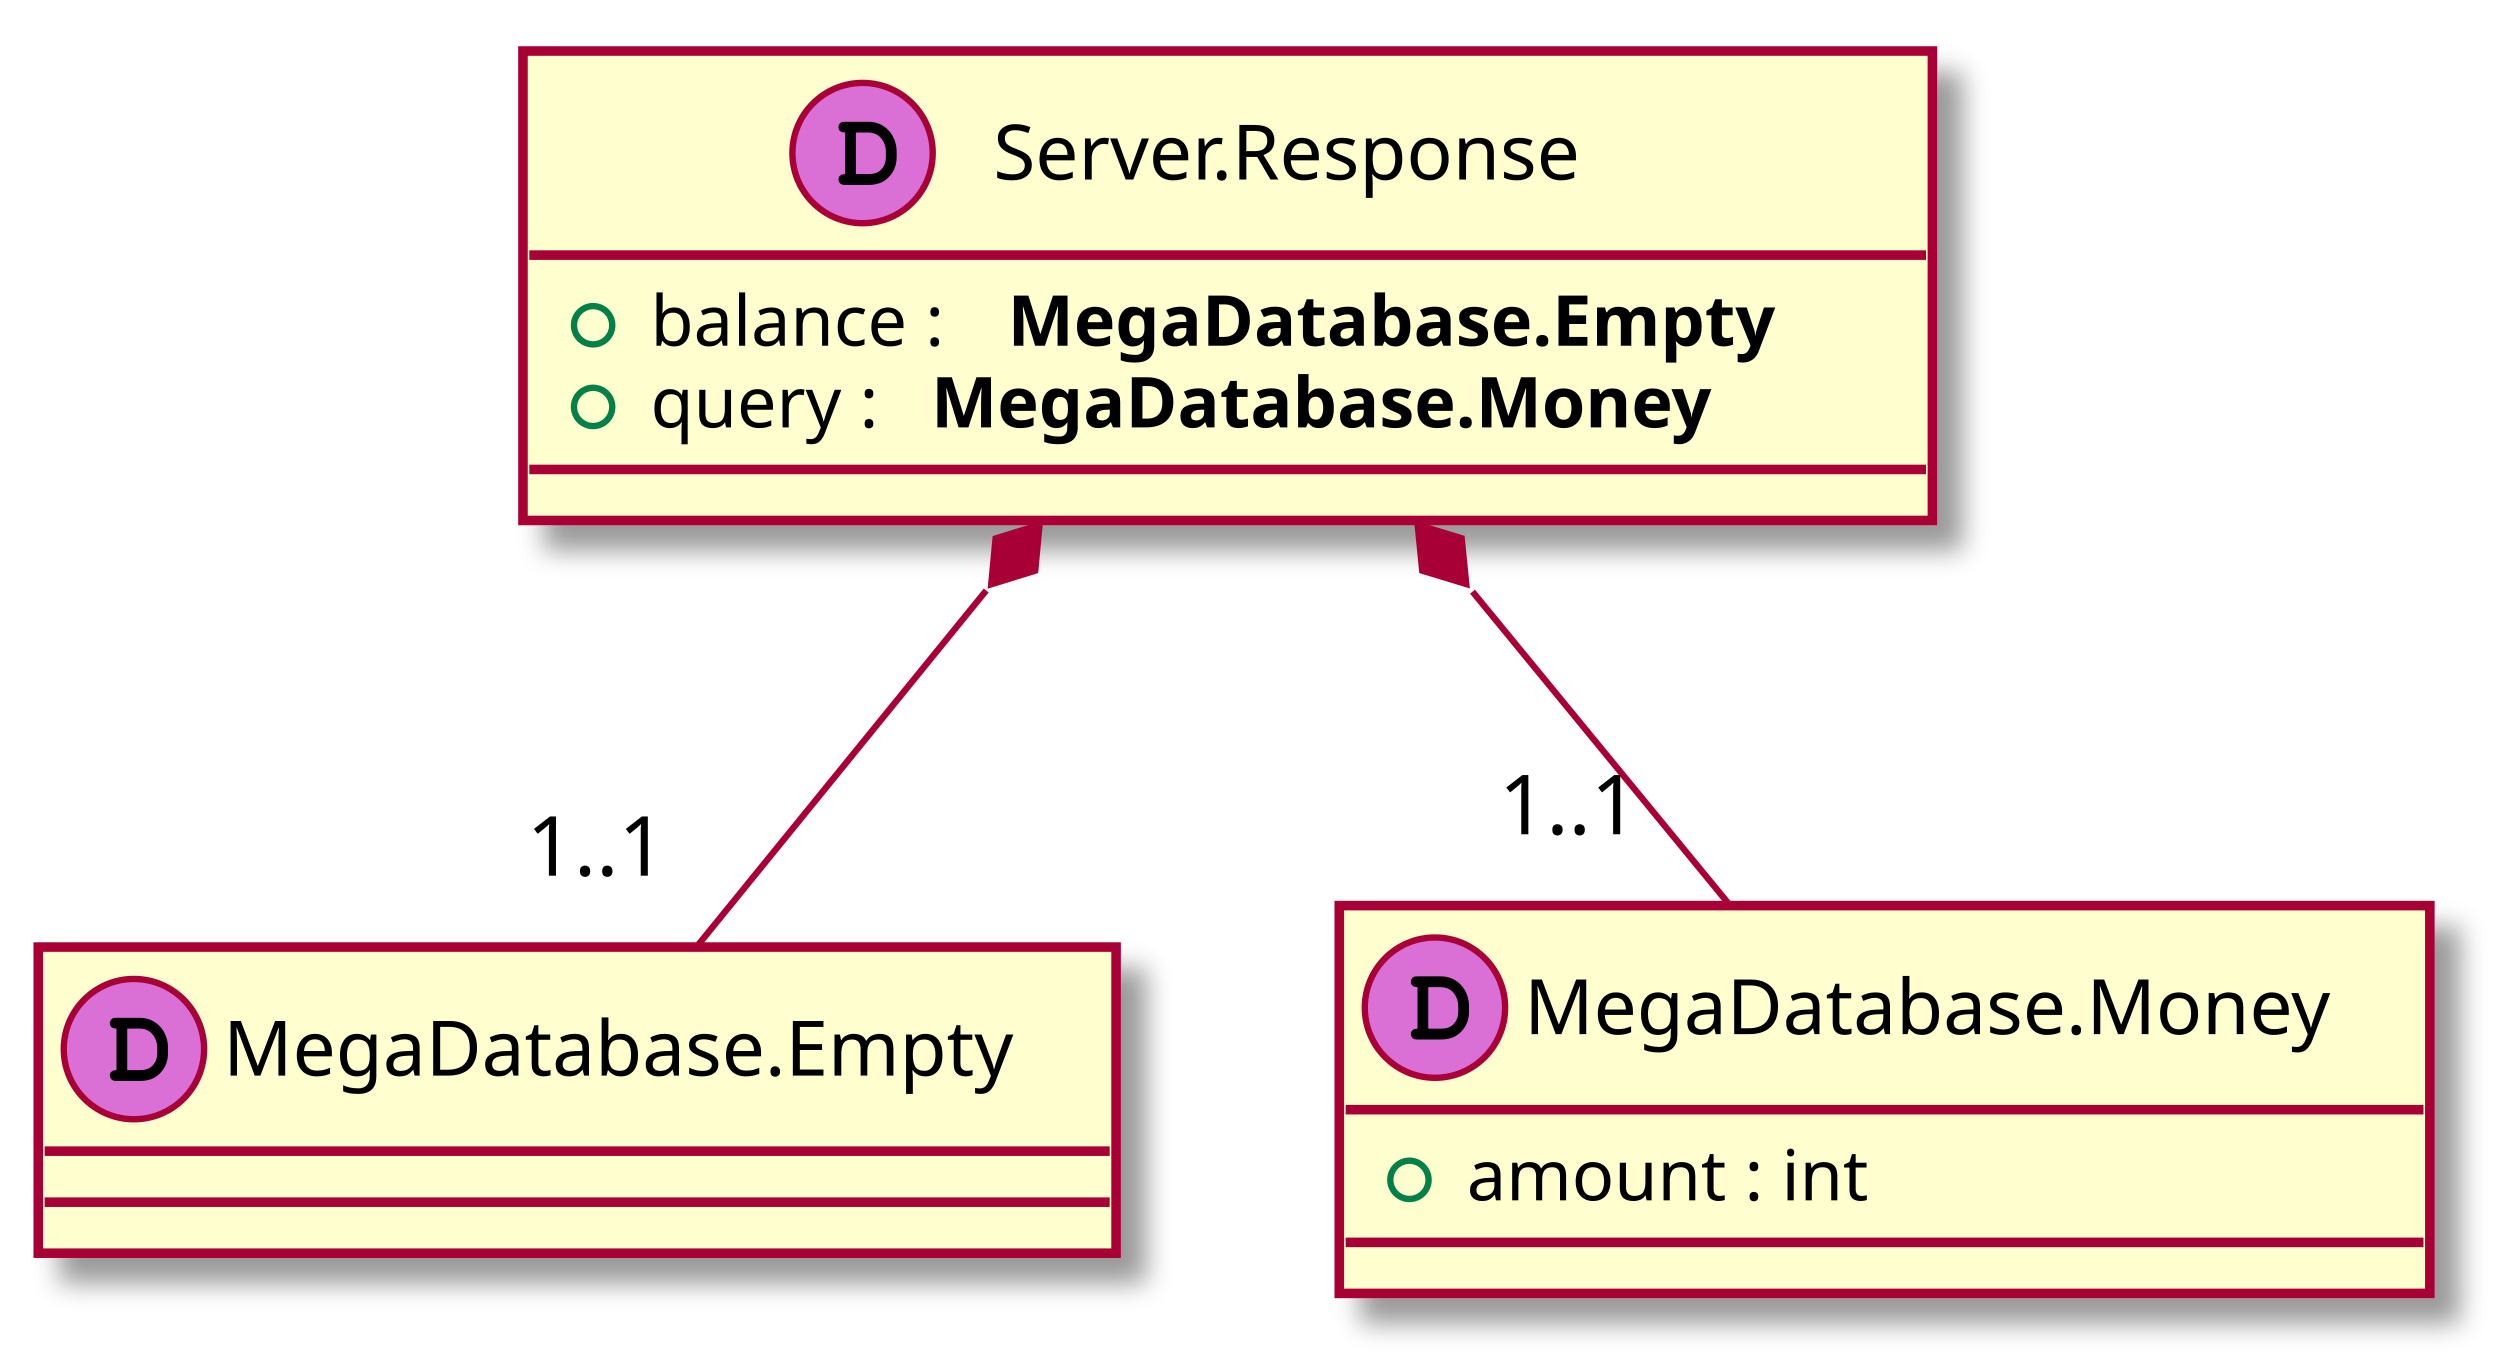
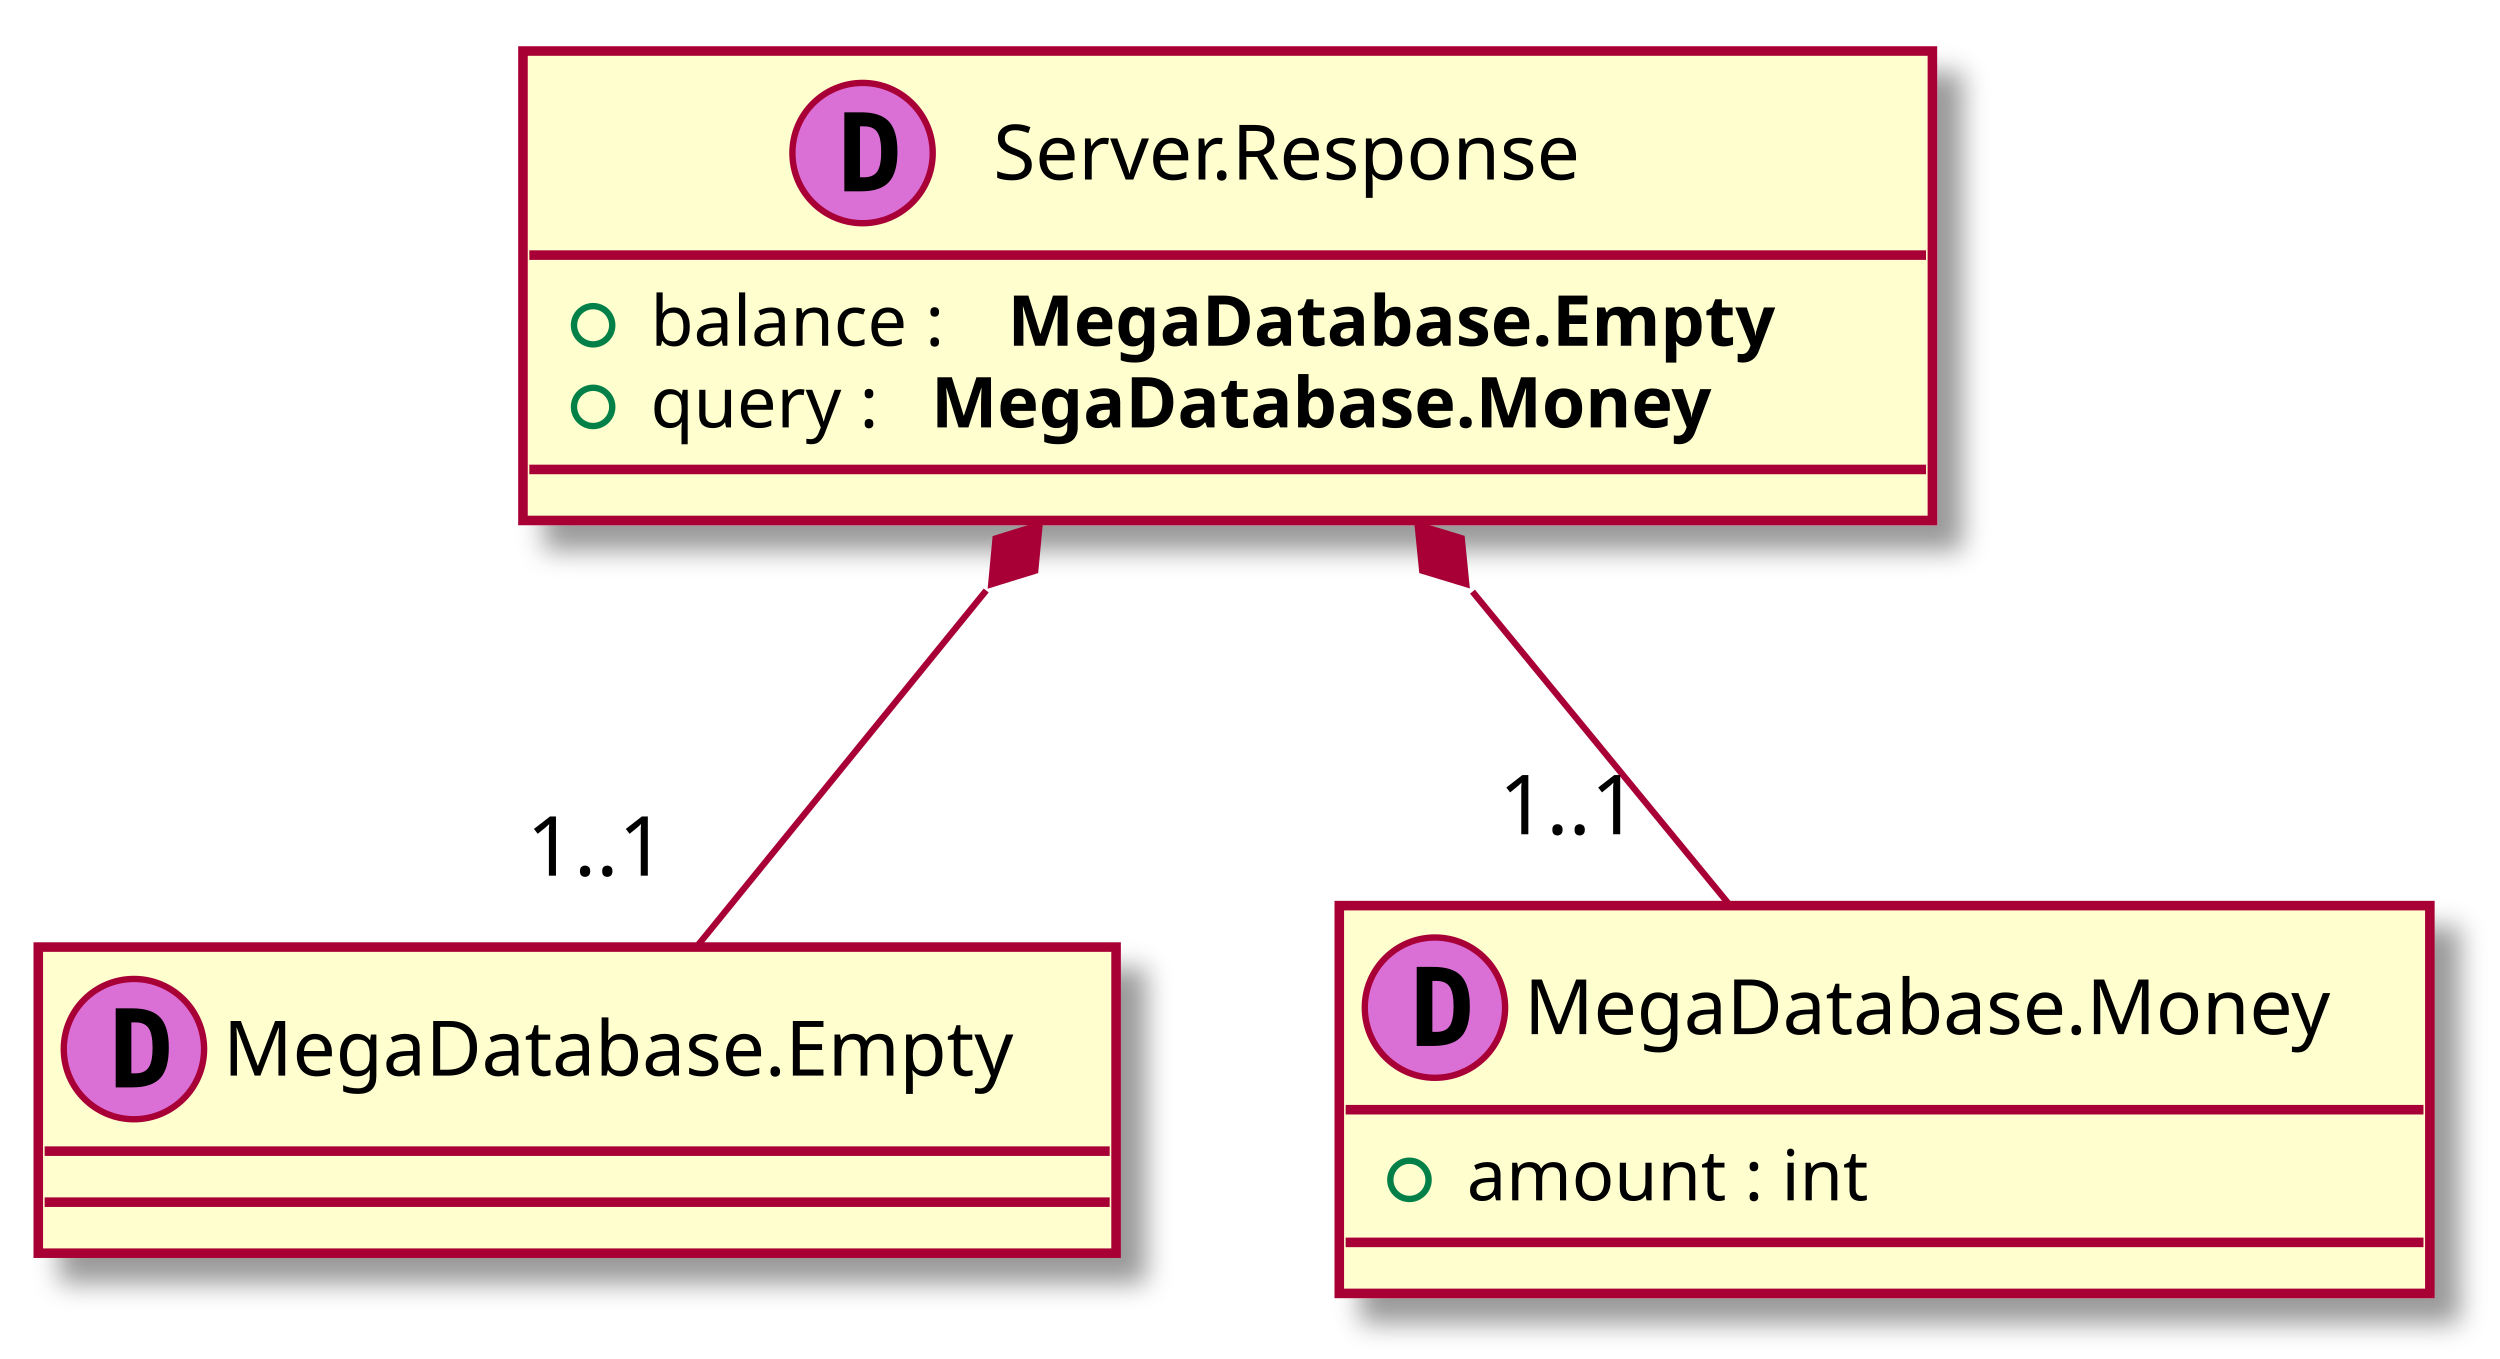
<svg xmlns="http://www.w3.org/2000/svg" contentScriptType="application/ecmascript" contentStyleType="text/css" height="213px" preserveAspectRatio="none" style="width:392px;height:213px;" version="1.1" viewBox="0 0 392 213" width="392px" zoomAndPan="magnify">
  <defs>
    <filter height="300%" id="f1r5nacn4o6qgp" width="300%" x="-1" y="-1">
      <feGaussianBlur result="blurOut" stdDeviation="2.0" />
      <feColorMatrix in="blurOut" result="blurOut2" type="matrix" values="0 0 0 0 0 0 0 0 0 0 0 0 0 0 0 0 0 0 .4 0" />
      <feOffset dx="4.0" dy="4.0" in="blurOut2" result="blurOut3" />
      <feBlend in="SourceGraphic" in2="blurOut3" mode="normal" />
    </filter>
  </defs>
  <g>
    <rect fill="#FEFECE" filter="url(#f1r5nacn4o6qgp)" height="48" id="_0" style="stroke: #A80036; stroke-width: 1.5;" width="169" x="6" y="148.5" />
    <ellipse cx="21" cy="164.5" fill="#DA70D6" rx="11" ry="11" style="stroke: #A80036; stroke-width: 1.0;" />
-     <path d="M18.266,167.797 L18.266,161.281 C17.594,161.281 17.219,160.984 17.219,160.438 C17.219,160.156 17.375,159.859 17.625,159.703 C17.781,159.609 17.906,159.594 18.359,159.594 L21.969,159.594 C24.453,159.594 26.344,161.641 26.344,164.312 L26.344,165.109 C26.344,166.359 25.938,167.406 25.156,168.219 C24.328,169.109 23.312,169.5 21.828,169.5 L18.359,169.5 C17.953,169.5 17.734,169.453 17.578,169.328 C17.359,169.172 17.219,168.906 17.219,168.656 C17.219,168.109 17.609,167.797 18.266,167.797 Z M19.953,167.797 L21.844,167.797 C22.859,167.797 23.422,167.594 23.953,167.047 C24.422,166.531 24.656,165.938 24.656,165.062 L24.656,164.281 C24.656,163.484 24.375,162.734 23.891,162.156 C23.375,161.562 22.734,161.281 21.828,161.281 L19.953,161.281 Z " />
+     <path d="M20.594,160.312 L20.594,168.297 L21.25,168.297 Q22.688,168.297 23.305,167.383 Q23.922,166.469 23.922,164.297 Q23.922,162.125 23.305,161.219 Q22.688,160.312 21.25,160.312 L20.594,160.312 Z M18.141,158.109 L20.766,158.109 Q23.797,158.109 25.133,159.555 Q26.469,161 26.469,164.297 Q26.469,167.594 25.133,169.047 Q23.797,170.5 20.766,170.5 L18.141,170.5 L18.141,158.109 Z " />
    <text fill="#000000" font-family="sans-serif" font-size="12" lengthAdjust="spacingAndGlyphs" textLength="137" x="35" y="168.654">MegaDatabase.Empty</text>
    <line style="stroke: #A80036; stroke-width: 1.5;" x1="7" x2="174" y1="180.5" y2="180.5" />
    <line style="stroke: #A80036; stroke-width: 1.5;" x1="7" x2="174" y1="188.5" y2="188.5" />
    <rect fill="#FEFECE" filter="url(#f1r5nacn4o6qgp)" height="60.805" id="_1" style="stroke: #A80036; stroke-width: 1.5;" width="171" x="210" y="142" />
    <ellipse cx="225" cy="158" fill="#DA70D6" rx="11" ry="11" style="stroke: #A80036; stroke-width: 1.0;" />
-     <path d="M222.266,161.297 L222.266,154.781 C221.594,154.781 221.219,154.484 221.219,153.938 C221.219,153.656 221.375,153.359 221.625,153.203 C221.781,153.109 221.906,153.094 222.359,153.094 L225.969,153.094 C228.453,153.094 230.344,155.141 230.344,157.812 L230.344,158.609 C230.344,159.859 229.938,160.906 229.156,161.719 C228.328,162.609 227.312,163 225.828,163 L222.359,163 C221.953,163 221.734,162.953 221.578,162.828 C221.359,162.672 221.219,162.406 221.219,162.156 C221.219,161.609 221.609,161.297 222.266,161.297 Z M223.953,161.297 L225.844,161.297 C226.859,161.297 227.422,161.094 227.953,160.547 C228.422,160.031 228.656,159.438 228.656,158.562 L228.656,157.781 C228.656,156.984 228.375,156.234 227.891,155.656 C227.375,155.062 226.734,154.781 225.828,154.781 L223.953,154.781 Z " />
+     <path d="M224.594,153.812 L224.594,161.797 L225.25,161.797 Q226.688,161.797 227.305,160.883 Q227.922,159.969 227.922,157.797 Q227.922,155.625 227.305,154.719 Q226.688,153.812 225.25,153.812 L224.594,153.812 Z M222.141,151.609 L224.766,151.609 Q227.797,151.609 229.133,153.055 Q230.469,154.5 230.469,157.797 Q230.469,161.094 229.133,162.547 Q227.797,164 224.766,164 L222.141,164 L222.141,151.609 Z " />
    <text fill="#000000" font-family="sans-serif" font-size="12" lengthAdjust="spacingAndGlyphs" textLength="139" x="239" y="162.154">MegaDatabase.Money</text>
    <line style="stroke: #A80036; stroke-width: 1.5;" x1="211" x2="380" y1="174" y2="174" />
    <ellipse cx="221" cy="185" fill="none" rx="3" ry="3" style="stroke: #038048; stroke-width: 1.0;" />
    <text fill="#000000" font-family="sans-serif" font-size="11" lengthAdjust="spacingAndGlyphs" textLength="69" x="230" y="188.21">amount : int</text>
    <line style="stroke: #A80036; stroke-width: 1.5;" x1="211" x2="380" y1="194.805" y2="194.805" />
    <rect fill="#FEFECE" filter="url(#f1r5nacn4o6qgp)" height="73.609" id="_2" style="stroke: #A80036; stroke-width: 1.5;" width="221" x="82" y="8" />
    <ellipse cx="135.25" cy="24" fill="#DA70D6" rx="11" ry="11" style="stroke: #A80036; stroke-width: 1.0;" />
-     <path d="M132.516,27.297 L132.516,20.781 C131.844,20.781 131.469,20.484 131.469,19.938 C131.469,19.656 131.625,19.359 131.875,19.203 C132.031,19.109 132.156,19.094 132.609,19.094 L136.219,19.094 C138.703,19.094 140.594,21.141 140.594,23.812 L140.594,24.609 C140.594,25.859 140.188,26.906 139.406,27.719 C138.578,28.609 137.562,29 136.078,29 L132.609,29 C132.203,29 131.984,28.953 131.828,28.828 C131.609,28.672 131.469,28.406 131.469,28.156 C131.469,27.609 131.859,27.297 132.516,27.297 Z M134.203,27.297 L136.094,27.297 C137.109,27.297 137.672,27.094 138.203,26.547 C138.672,26.031 138.906,25.438 138.906,24.562 L138.906,23.781 C138.906,22.984 138.625,22.234 138.141,21.656 C137.625,21.062 136.984,20.781 136.078,20.781 L134.203,20.781 Z " />
+     <path d="M134.844,19.812 L134.844,27.797 L135.5,27.797 Q136.938,27.797 137.555,26.883 Q138.172,25.969 138.172,23.797 Q138.172,21.625 137.555,20.719 Q136.938,19.812 135.5,19.812 L134.844,19.812 Z M132.391,17.609 L135.016,17.609 Q138.047,17.609 139.383,19.055 Q140.719,20.5 140.719,23.797 Q140.719,27.094 139.383,28.547 Q138.047,30 135.016,30 L132.391,30 L132.391,17.609 Z " />
    <text fill="#000000" font-family="sans-serif" font-size="12" lengthAdjust="spacingAndGlyphs" textLength="106" x="155.75" y="28.154">Server.Response</text>
    <line style="stroke: #A80036; stroke-width: 1.5;" x1="83" x2="302" y1="40" y2="40" />
    <ellipse cx="93" cy="51" fill="none" rx="3" ry="3" style="stroke: #038048; stroke-width: 1.0;" />
    <text fill="#000000" font-family="sans-serif" font-size="11" lengthAdjust="spacingAndGlyphs" textLength="52" x="102" y="54.21">balance :</text>
    <text fill="#000000" font-family="sans-serif" font-size="11" font-weight="bold" lengthAdjust="spacingAndGlyphs" textLength="139" x="158" y="54.21">MegaDatabase.Empty</text>
    <ellipse cx="93" cy="63.805" fill="none" rx="3" ry="3" style="stroke: #038048; stroke-width: 1.0;" />
    <text fill="#000000" font-family="sans-serif" font-size="11" lengthAdjust="spacingAndGlyphs" textLength="40" x="102" y="67.015">query :</text>
    <text fill="#000000" font-family="sans-serif" font-size="11" font-weight="bold" lengthAdjust="spacingAndGlyphs" textLength="142" x="146" y="67.015">MegaDatabase.Money</text>
    <line style="stroke: #A80036; stroke-width: 1.5;" x1="83" x2="302" y1="73.609" y2="73.609" />
    <path d="M154.633,92.592 C139.186,111.598 122.014,132.726 109.329,148.333 " fill="none" id="_2&lt;-_0" style="stroke: #A80036; stroke-width: 1.0;" />
    <polygon fill="#A80036" points="162.997,82.3,156.109,84.433,155.428,91.612,162.317,89.479,162.997,82.3" style="stroke: #A80036; stroke-width: 1.0;" />
    <text fill="#000000" font-family="sans-serif" font-size="13" lengthAdjust="spacingAndGlyphs" textLength="24" x="82.567" y="137.302">1..1</text>
    <path d="M230.886,92.771 C244.307,109.124 259.001,127.027 270.98,141.624 " fill="none" id="_2&lt;-_1" style="stroke: #A80036; stroke-width: 1.0;" />
    <polygon fill="#A80036" points="222.292,82.3,223.006,89.476,229.905,91.576,229.19,84.4,222.292,82.3" style="stroke: #A80036; stroke-width: 1.0;" />
    <text fill="#000000" font-family="sans-serif" font-size="13" lengthAdjust="spacingAndGlyphs" textLength="24" x="235.035" y="130.81">1..1</text>
  </g>
</svg>
